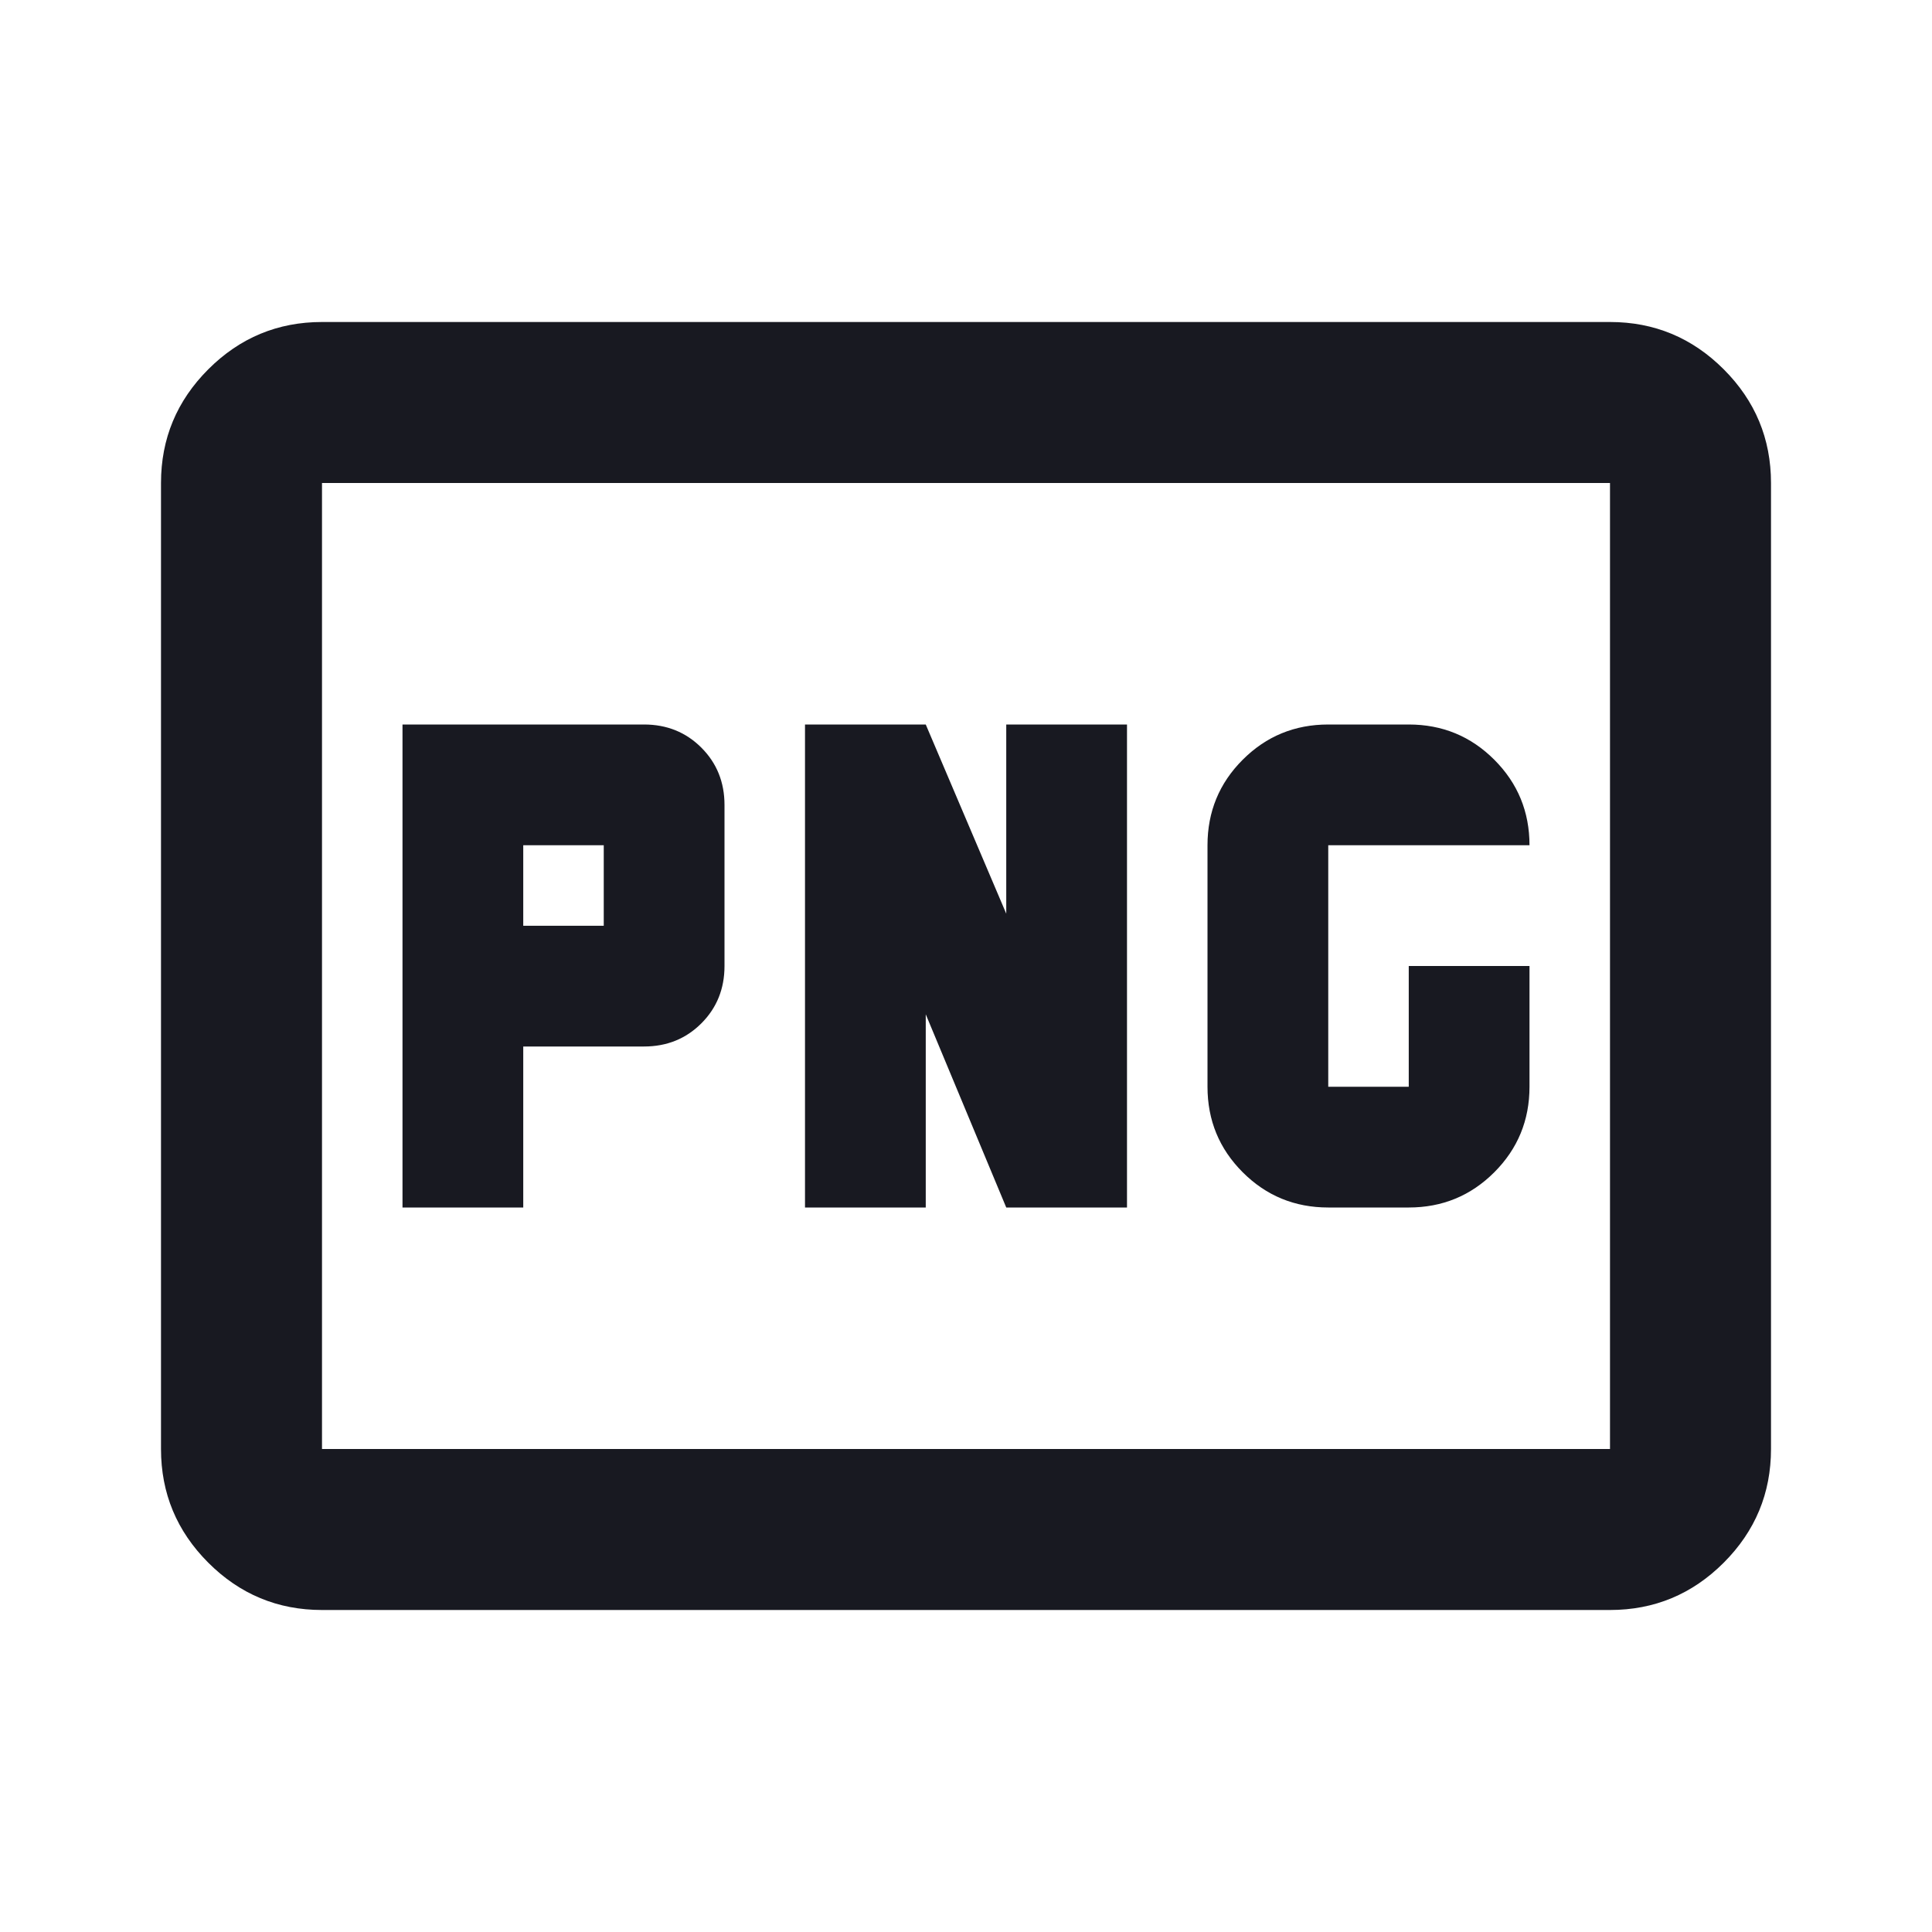
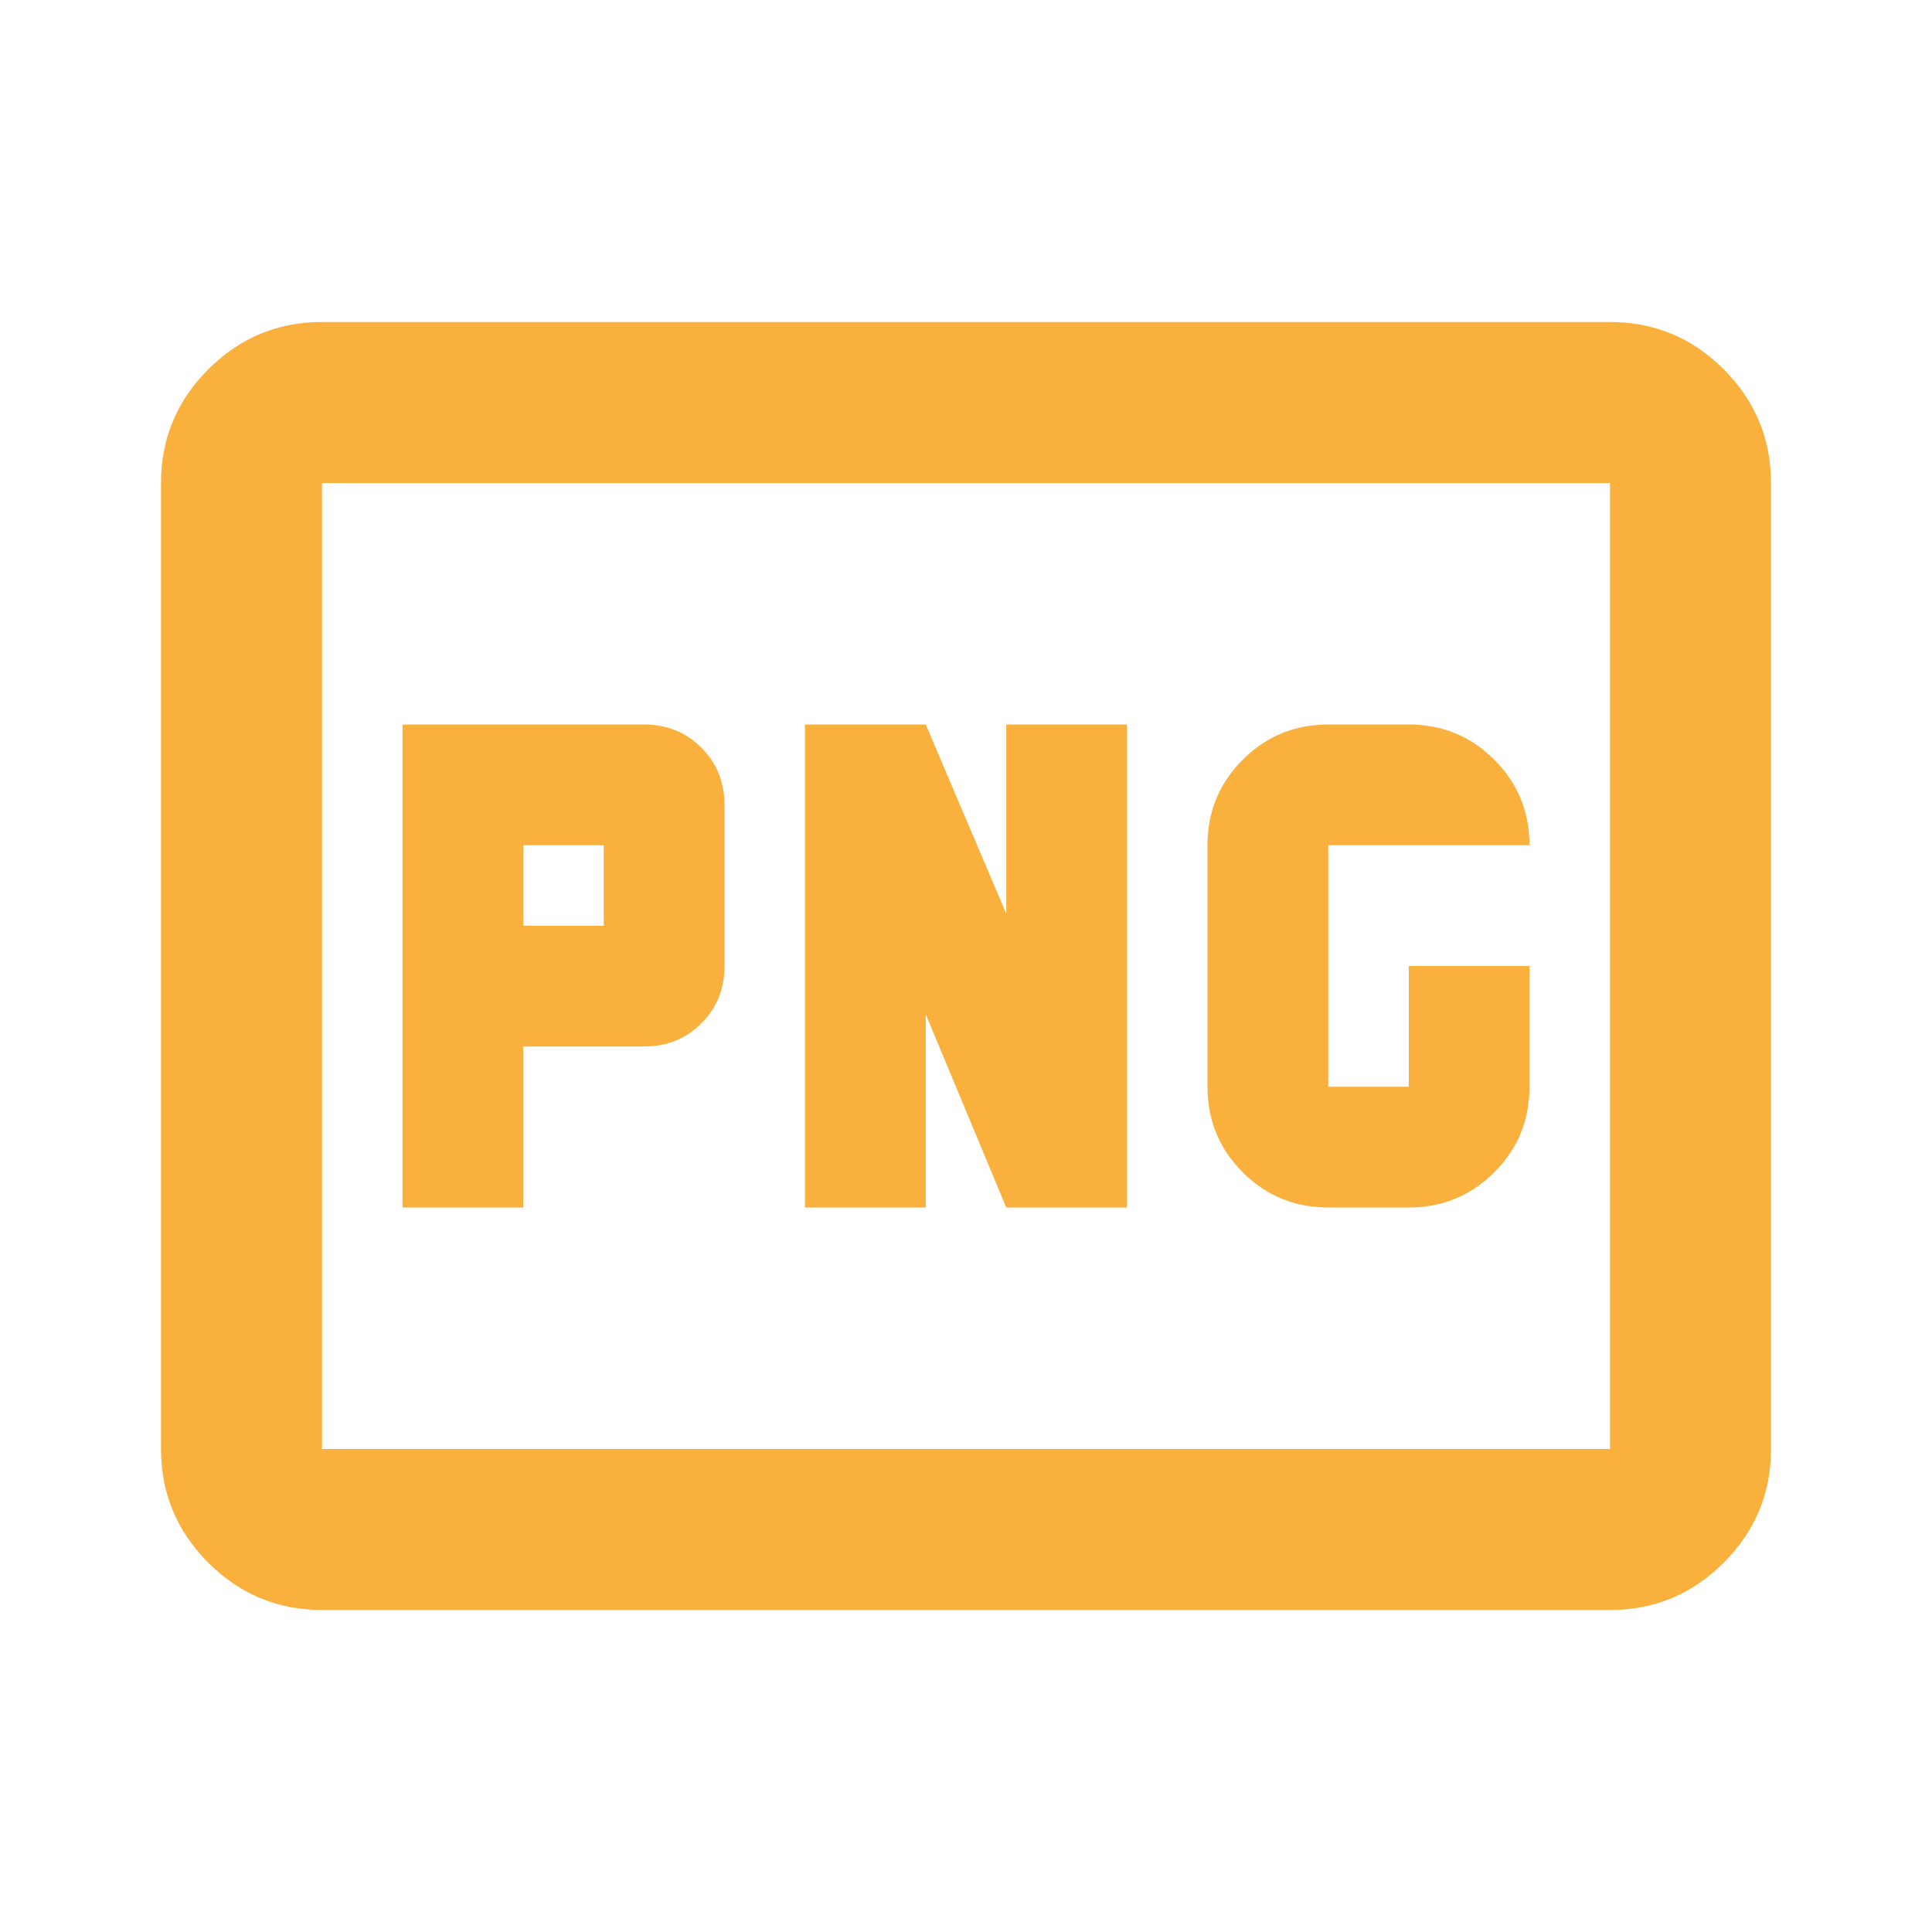
- <svg xmlns="http://www.w3.org/2000/svg" height="24px" viewBox="0 -960 960 960" width="24px" fill="#181921">
+ <svg xmlns="http://www.w3.org/2000/svg" height="24px" viewBox="0 -960 960 960" width="24px" fill="#fab03d">
  <path d="M260-500v-40h40v40h-40Zm400 140h40q25 0 42.5-17.5T760-420v-60h-60v60h-40v-120h100q0-25-17.5-42.5T700-600h-40q-25 0-42.5 17.5T600-540v120q0 25 17.5 42.5T660-360Zm-460 0h60v-80h60q17 0 28.5-11.5T360-480v-80q0-17-11.5-28.5T320-600H200v240Zm200 0h60v-96l40 96h60v-240h-60v94l-40-94h-60v240ZM160-160q-33 0-56.5-23.5T80-240v-480q0-33 23.5-56.5T160-800h640q33 0 56.5 23.5T880-720v480q0 33-23.5 56.5T800-160H160Zm0-80h640v-480H160v480Zm0 0v-480 480Zm0 0v-480 480Z" />
</svg>
